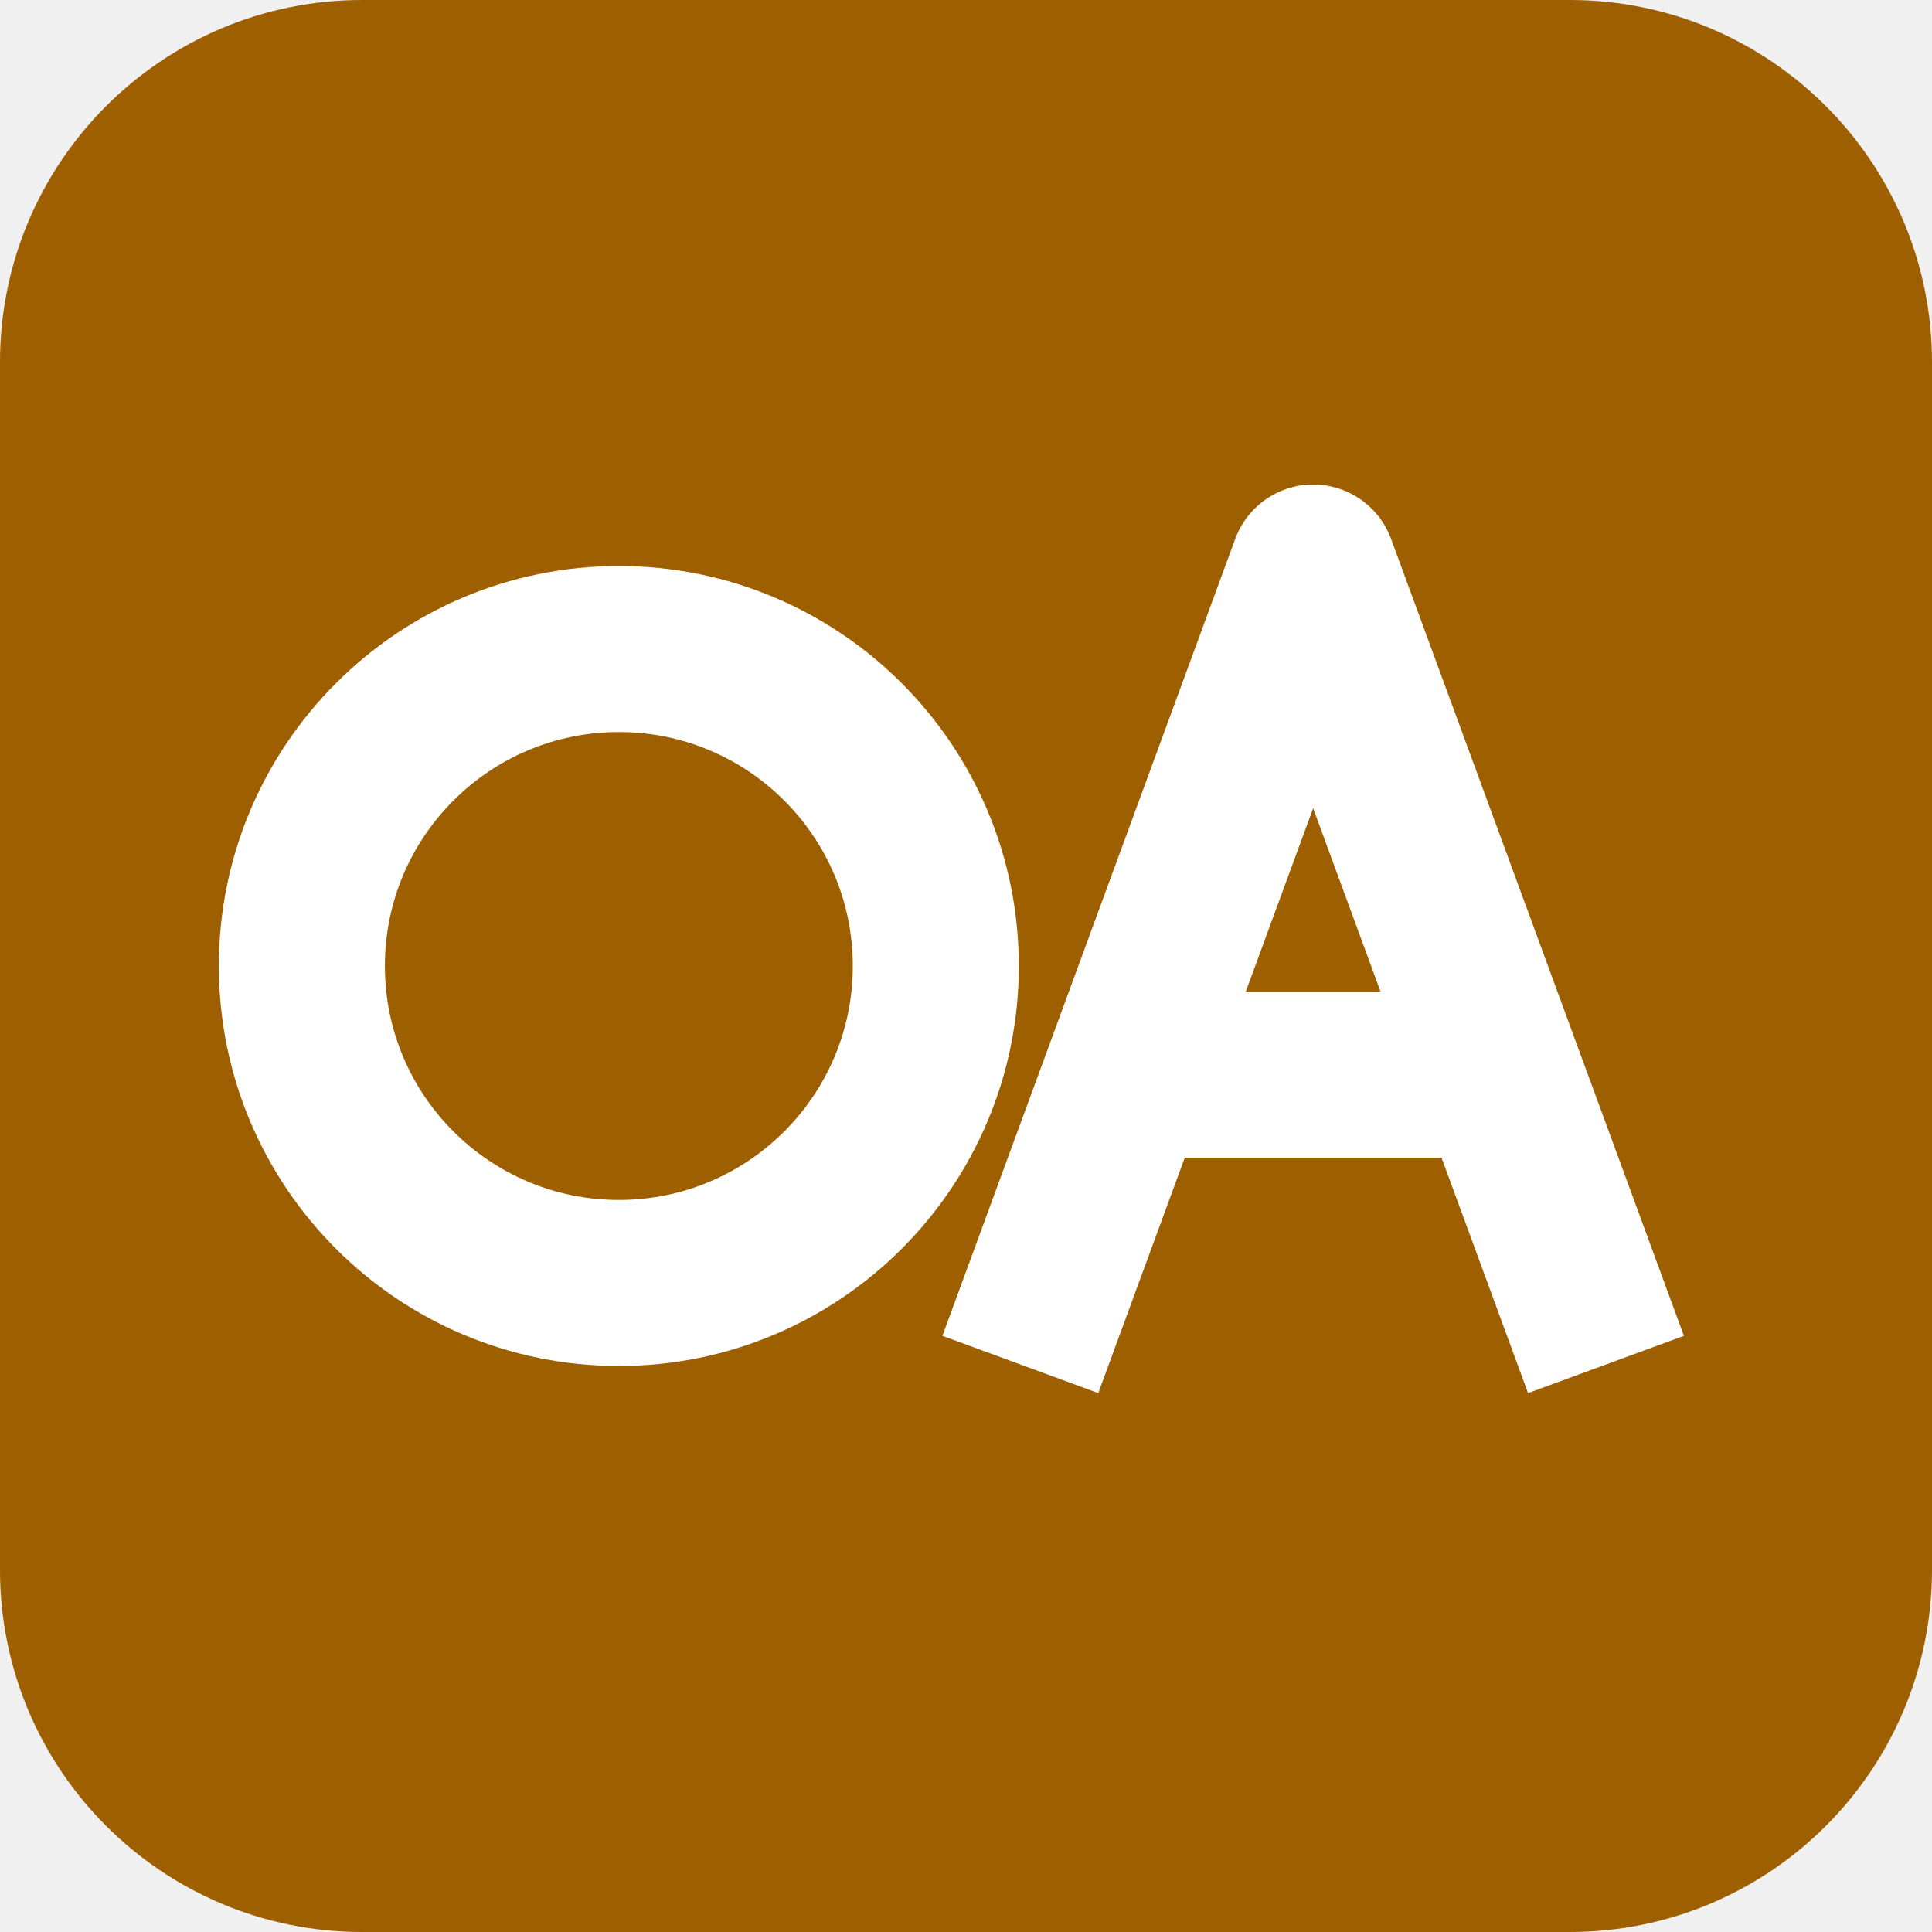
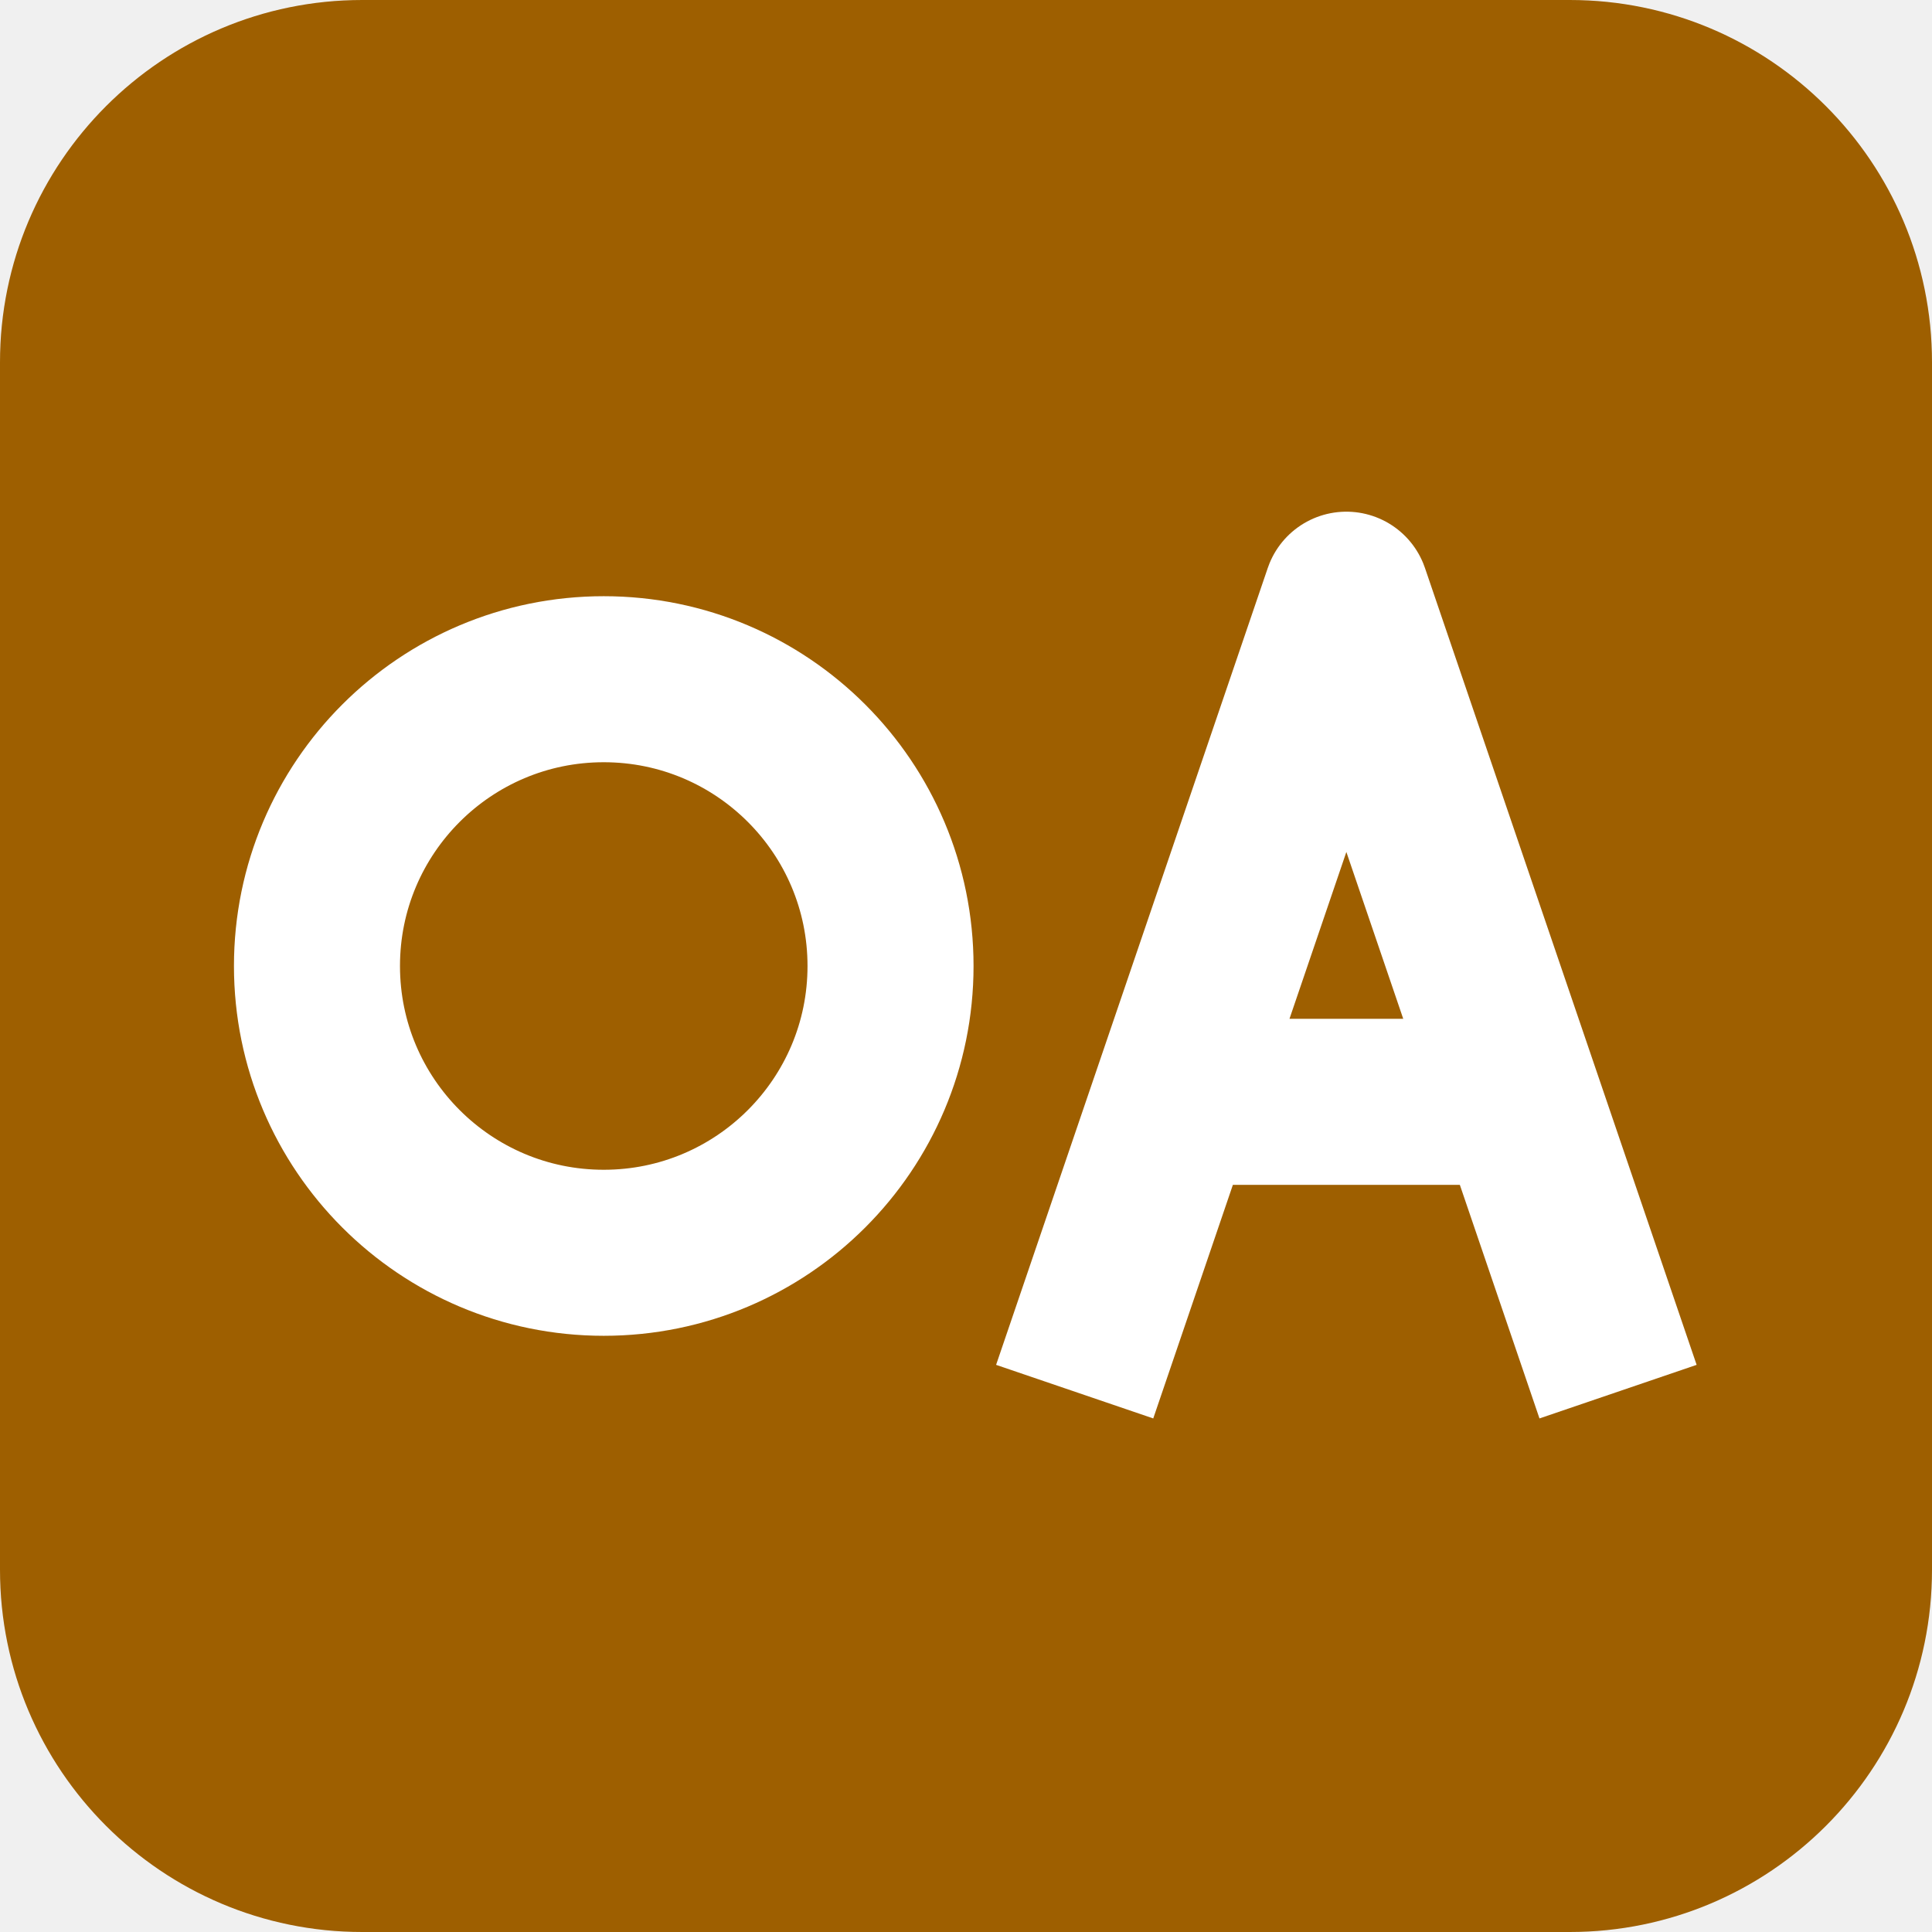
<svg xmlns="http://www.w3.org/2000/svg" viewBox="0 0 32 32" width="32" height="32">
  <rect width="32" height="32" rx="6" fill="#9E5F00" />
  <g fill="none" stroke="#FFFFFF" stroke-width="2.75" stroke-linejoin="round">
-     <circle cx="10.25" cy="16" r="5.25" />
-     <path d="M16.9 22.6 21.75 9.4 26.6 22.6M18.75 17.8h6" />
+     <circle cx="10" cy="16" r="4.75" />
+     <path d="M17.8 23.05 22.3 9.85 26.8 23.05M19.44 18.25H25.16" />
  </g>
</svg>
